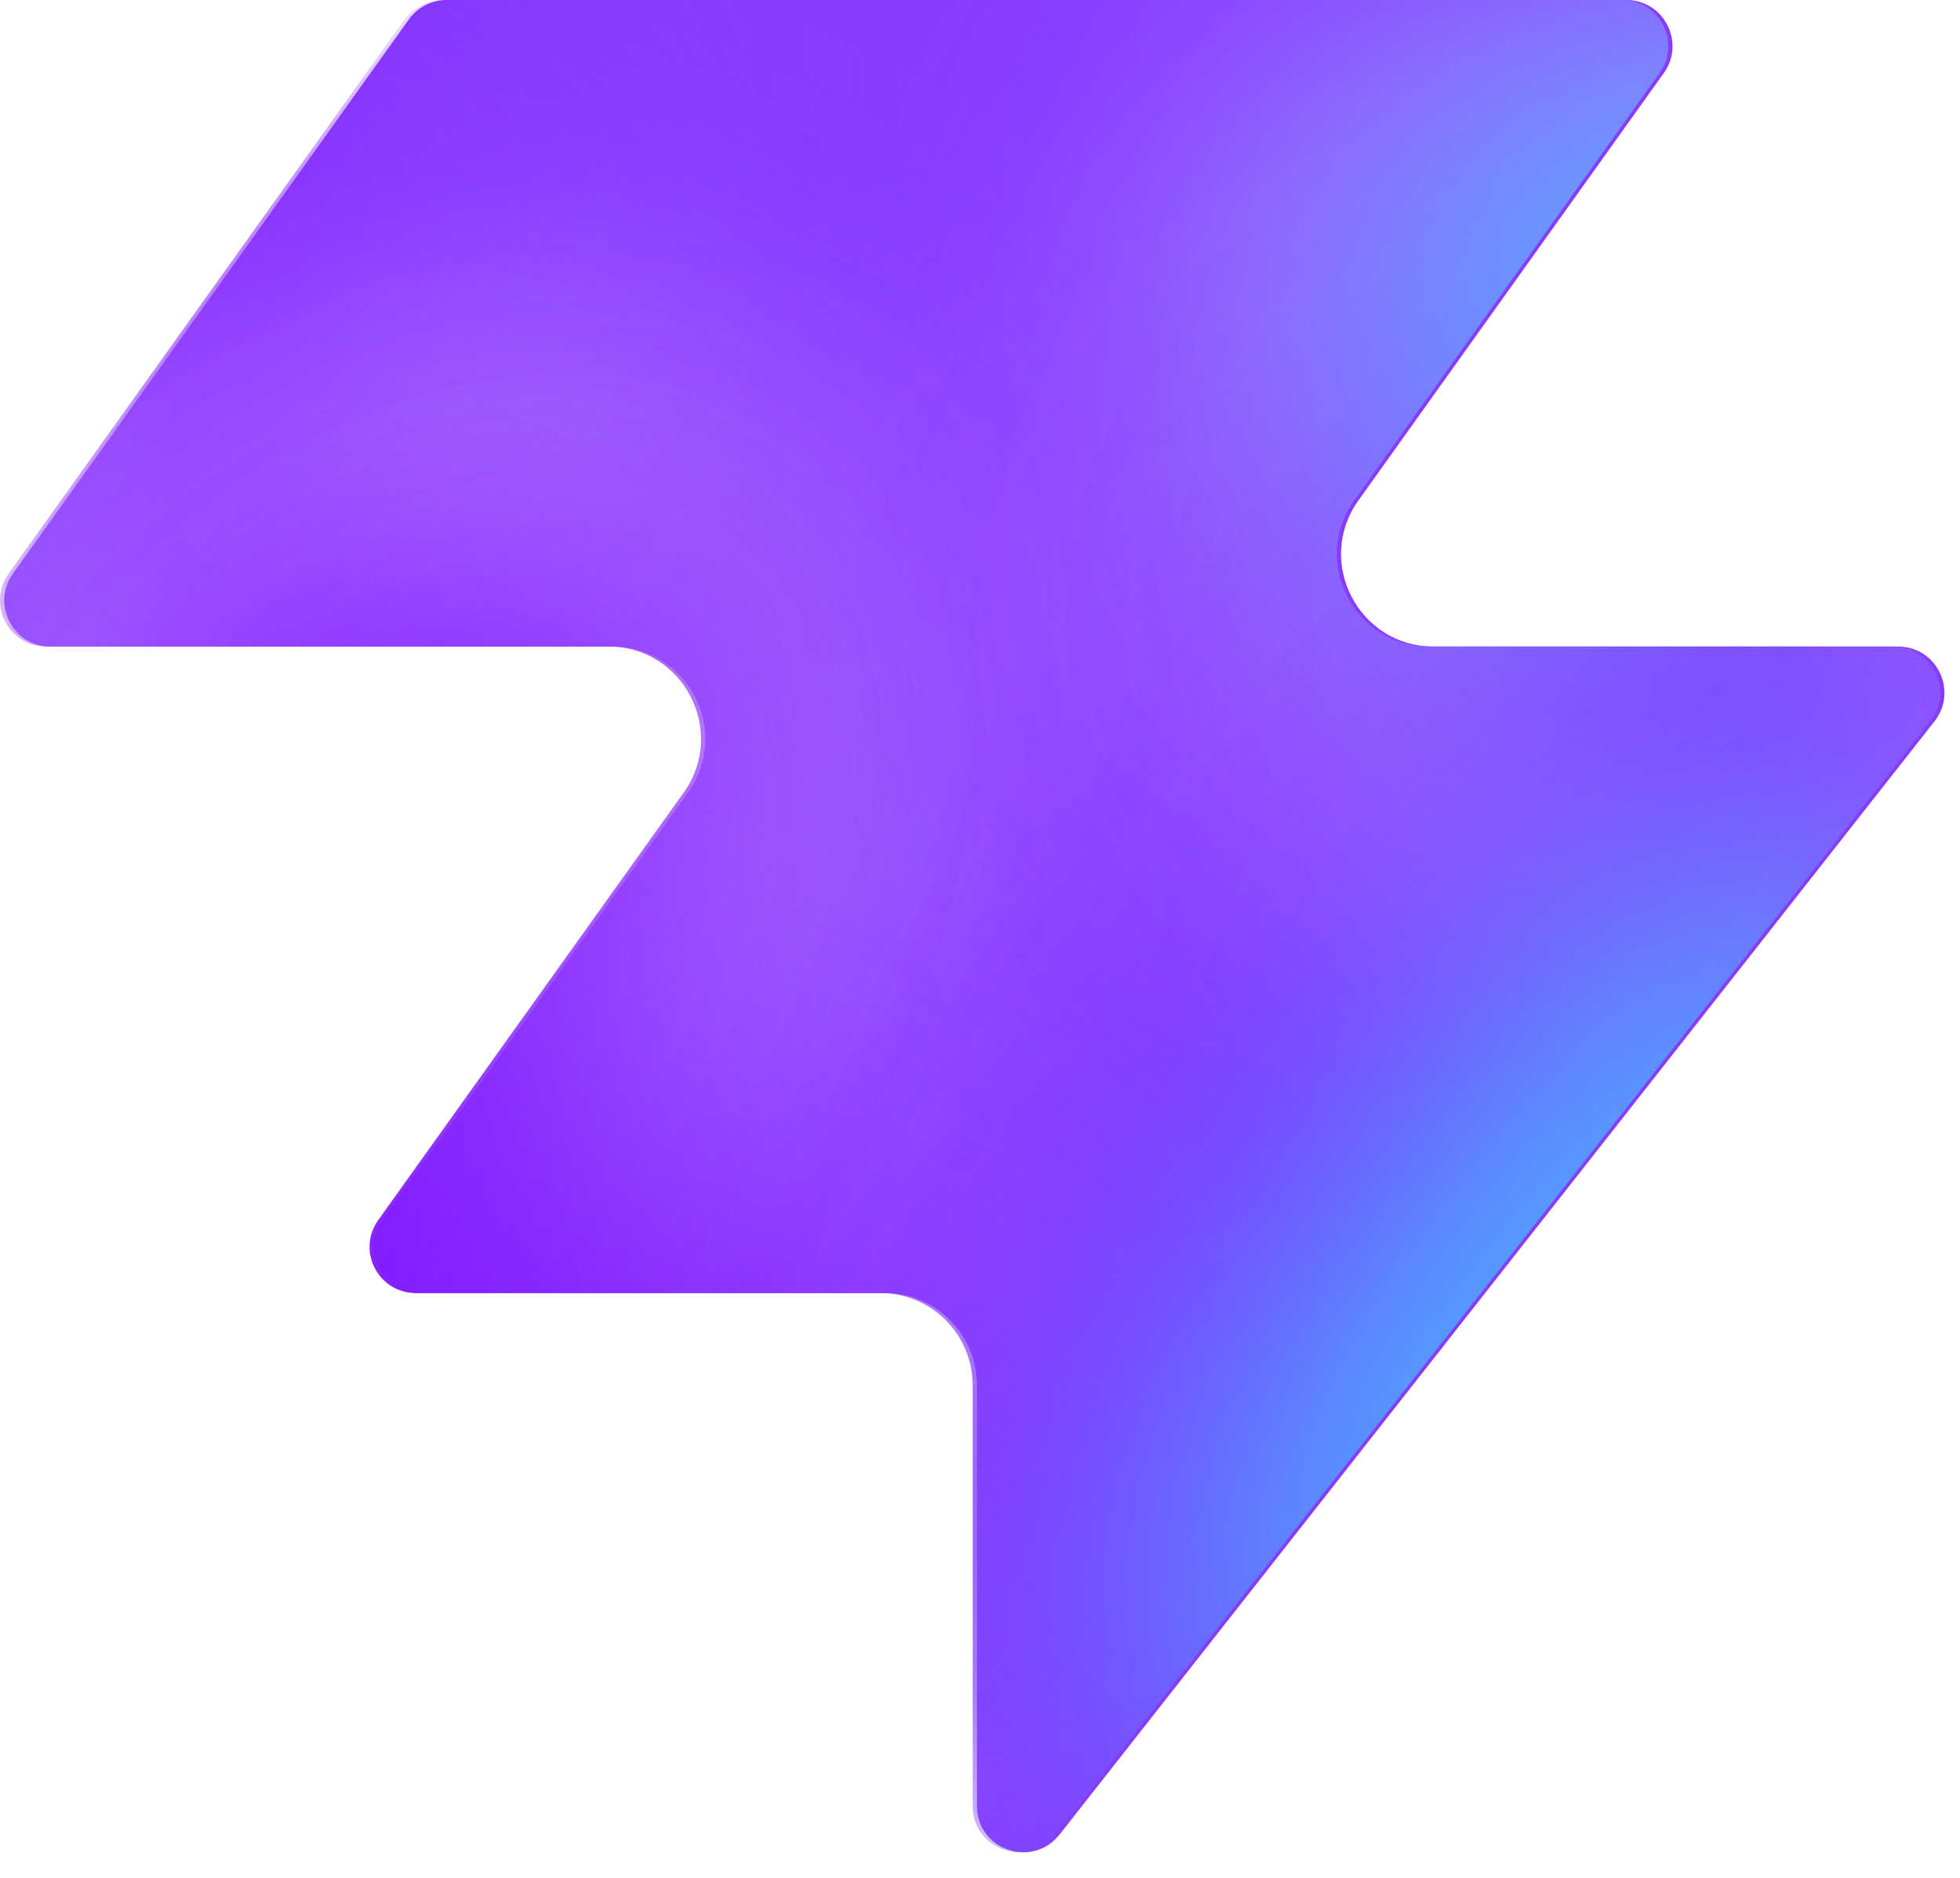
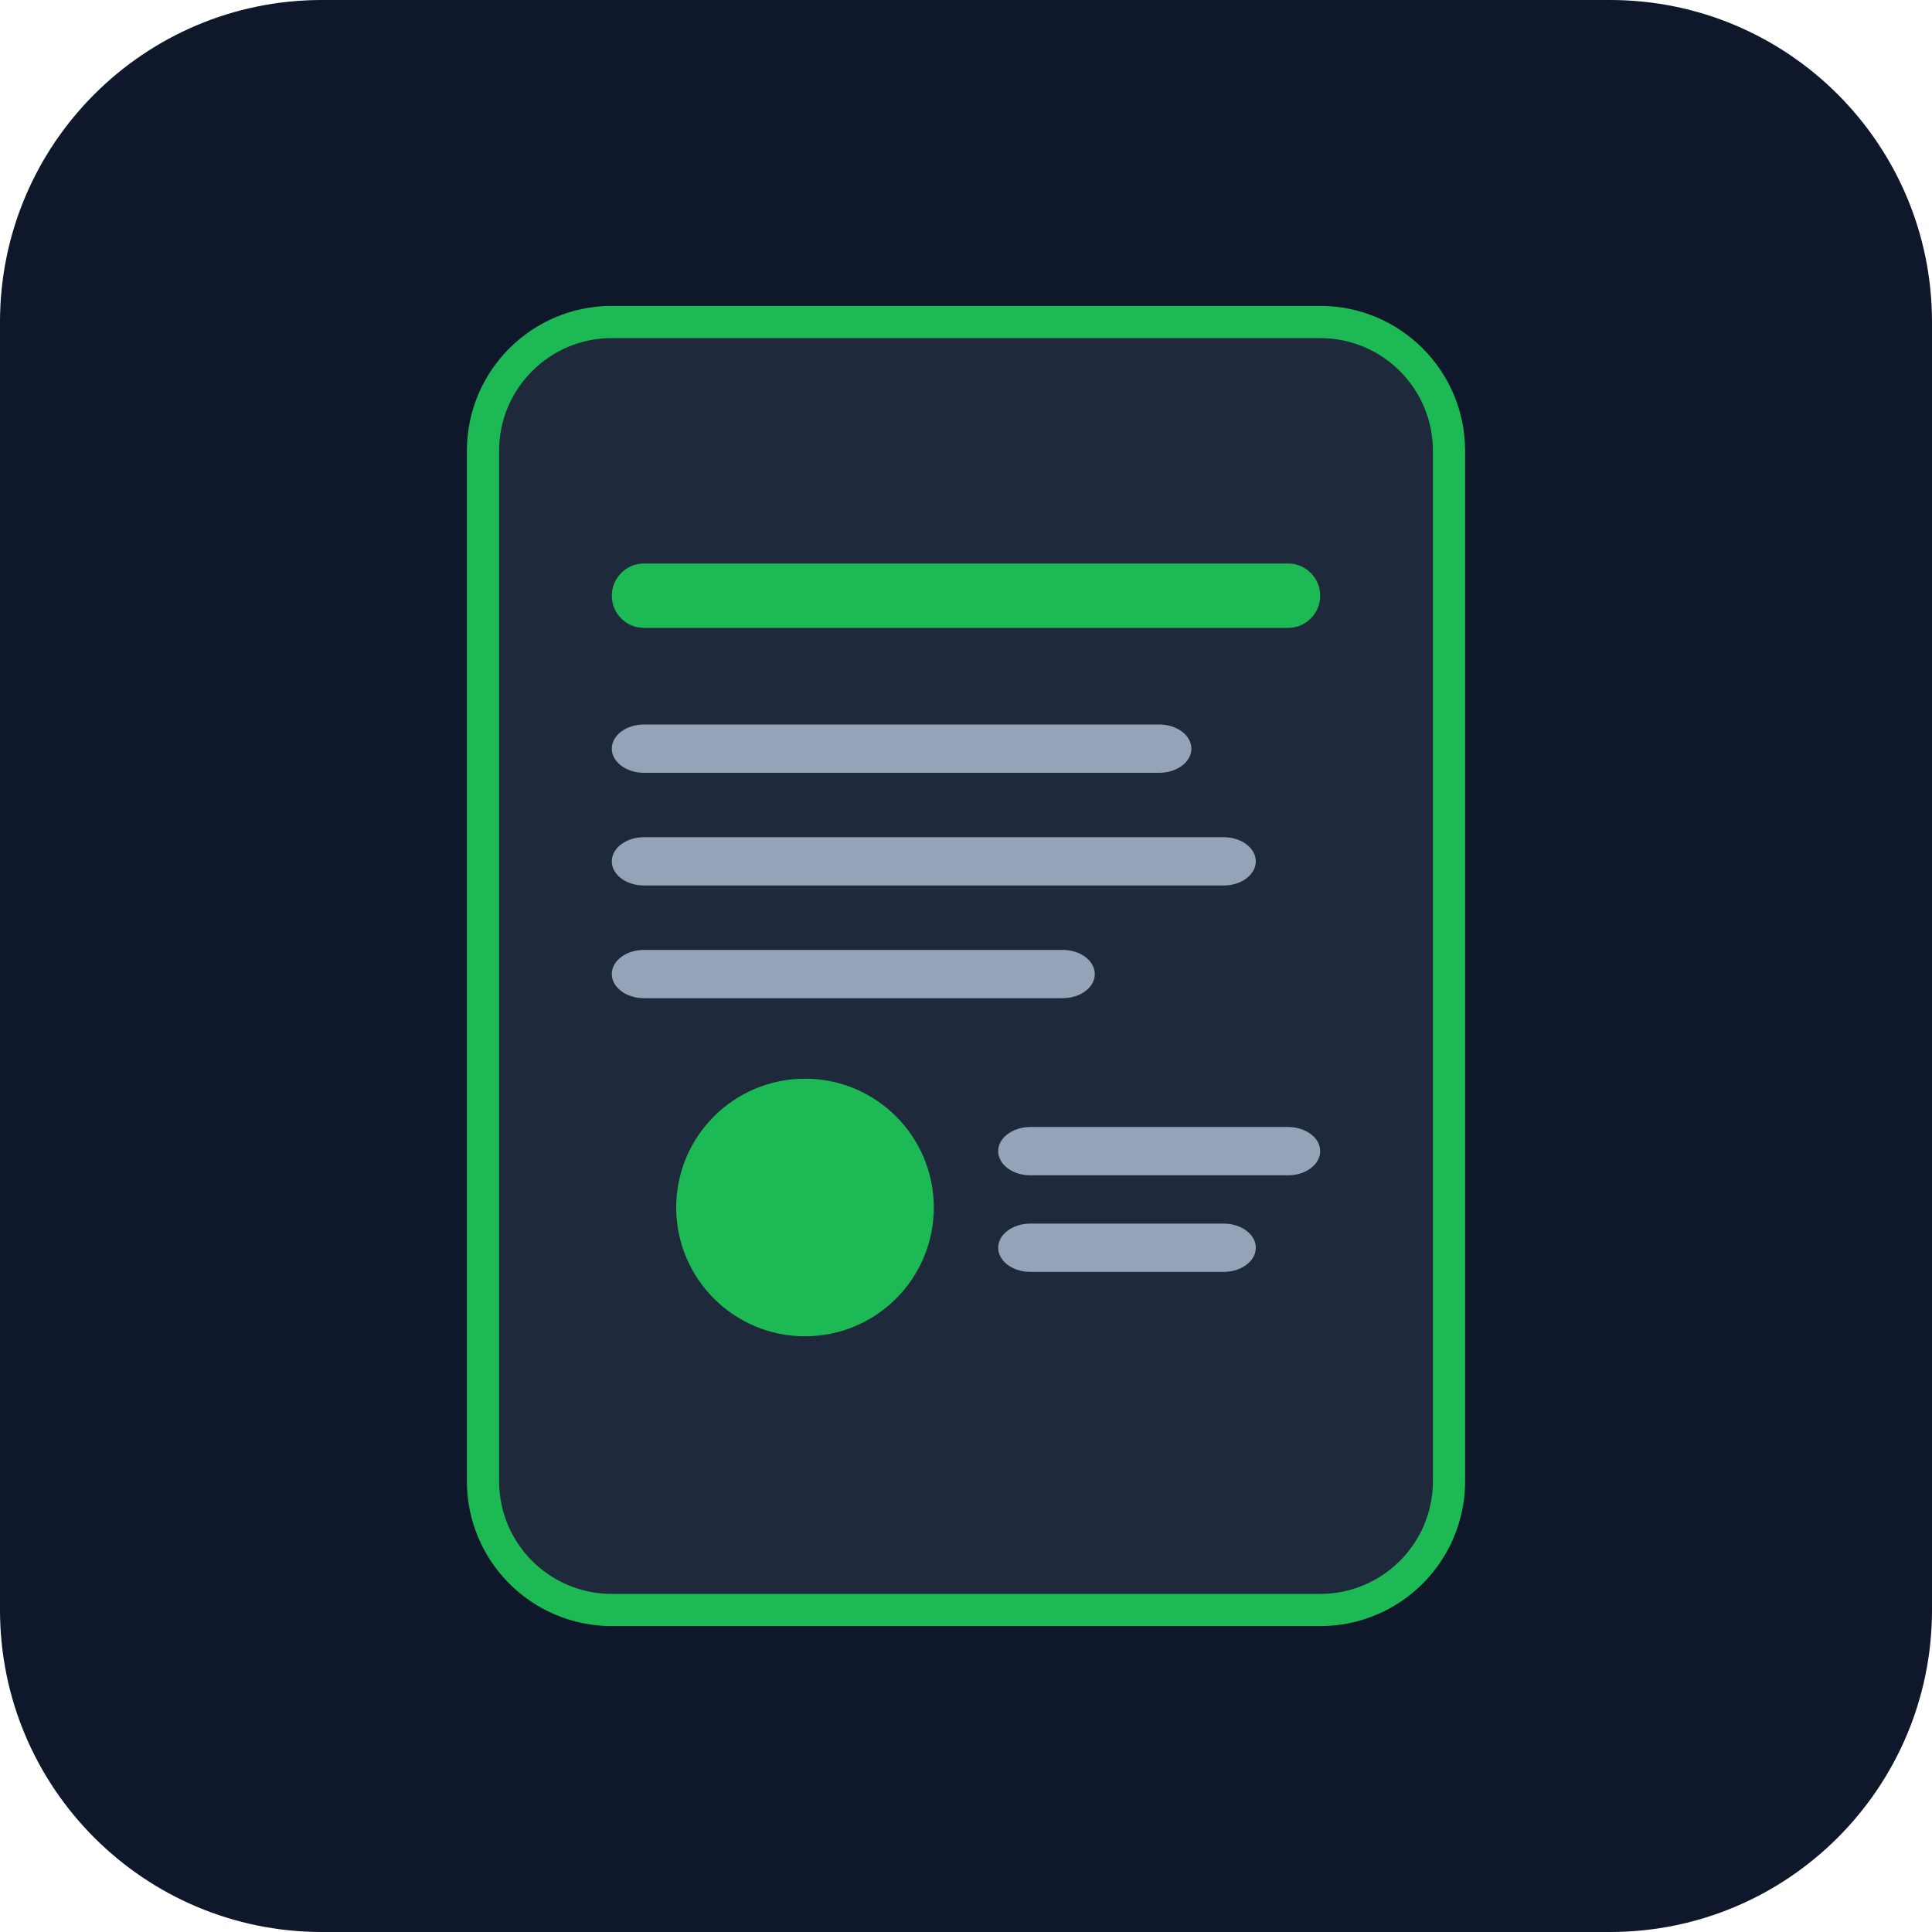
- <svg xmlns="http://www.w3.org/2000/svg" width="48" height="46" fill="none" viewBox="0 0 48 46">
-   <path fill="#863bff" d="M25.946 44.938c-.664.845-2.021.375-2.021-.698V33.937a2.26 2.26 0 0 0-2.262-2.262H10.287c-.92 0-1.456-1.04-.92-1.788l7.48-10.471c1.07-1.497 0-3.578-1.842-3.578H1.237c-.92 0-1.456-1.04-.92-1.788L10.013.474c.214-.297.556-.474.92-.474h28.894c.92 0 1.456 1.04.92 1.788l-7.48 10.471c-1.07 1.498 0 3.579 1.842 3.579h11.377c.943 0 1.473 1.088.89 1.83L25.947 44.94z" style="fill:#863bff;fill:color(display-p3 .525 .23 1);fill-opacity:1" />
-   <mask id="a" width="48" height="46" x="0" y="0" maskUnits="userSpaceOnUse" style="mask-type:alpha">
-     <path fill="#000" d="M25.842 44.938c-.664.844-2.021.375-2.021-.698V33.937a2.26 2.26 0 0 0-2.262-2.262H10.183c-.92 0-1.456-1.04-.92-1.788l7.48-10.471c1.07-1.498 0-3.579-1.842-3.579H1.133c-.92 0-1.456-1.04-.92-1.787L9.91.473c.214-.297.556-.474.92-.474h28.894c.92 0 1.456 1.04.92 1.788l-7.48 10.471c-1.07 1.498 0 3.578 1.842 3.578h11.377c.943 0 1.473 1.088.89 1.832L25.843 44.94z" style="fill:#000;fill-opacity:1" />
-   </mask>
-   <g mask="url(#a)">
-     <g filter="url(#b)">
-       <ellipse cx="5.508" cy="14.704" fill="#ede6ff" rx="5.508" ry="14.704" style="fill:#ede6ff;fill:color(display-p3 .927 .903 1);fill-opacity:1" transform="matrix(.00324 1 1 -.00324 -4.47 31.516)" />
-     </g>
-     <g filter="url(#c)">
-       <ellipse cx="10.399" cy="29.851" fill="#ede6ff" rx="10.399" ry="29.851" style="fill:#ede6ff;fill:color(display-p3 .927 .903 1);fill-opacity:1" transform="matrix(.00324 1 1 -.00324 -39.328 7.883)" />
-     </g>
-     <g filter="url(#d)">
-       <ellipse cx="5.508" cy="30.487" fill="#7e14ff" rx="5.508" ry="30.487" style="fill:#7e14ff;fill:color(display-p3 .492 .077 1);fill-opacity:1" transform="rotate(89.814 -25.913 -14.639)scale(1 -1)" />
-     </g>
-     <g filter="url(#e)">
-       <ellipse cx="5.508" cy="30.599" fill="#7e14ff" rx="5.508" ry="30.599" style="fill:#7e14ff;fill:color(display-p3 .492 .077 1);fill-opacity:1" transform="rotate(89.814 -32.644 -3.334)scale(1 -1)" />
-     </g>
-     <g filter="url(#f)">
-       <ellipse cx="5.508" cy="30.599" fill="#7e14ff" rx="5.508" ry="30.599" style="fill:#7e14ff;fill:color(display-p3 .492 .077 1);fill-opacity:1" transform="matrix(.00324 1 1 -.00324 -34.34 30.47)" />
-     </g>
-     <g filter="url(#g)">
-       <ellipse cx="14.072" cy="22.078" fill="#ede6ff" rx="14.072" ry="22.078" style="fill:#ede6ff;fill:color(display-p3 .927 .903 1);fill-opacity:1" transform="rotate(93.35 24.506 48.493)scale(-1 1)" />
-     </g>
-     <g filter="url(#h)">
-       <ellipse cx="3.47" cy="21.501" fill="#7e14ff" rx="3.47" ry="21.501" style="fill:#7e14ff;fill:color(display-p3 .492 .077 1);fill-opacity:1" transform="rotate(89.009 28.708 47.59)scale(-1 1)" />
-     </g>
-     <g filter="url(#i)">
-       <ellipse cx="3.47" cy="21.501" fill="#7e14ff" rx="3.47" ry="21.501" style="fill:#7e14ff;fill:color(display-p3 .492 .077 1);fill-opacity:1" transform="rotate(89.009 28.708 47.59)scale(-1 1)" />
-     </g>
-     <g filter="url(#j)">
-       <ellipse cx=".387" cy="8.972" fill="#7e14ff" rx="4.407" ry="29.108" style="fill:#7e14ff;fill:color(display-p3 .492 .077 1);fill-opacity:1" transform="rotate(39.51 .387 8.972)" />
-     </g>
-     <g filter="url(#k)">
-       <ellipse cx="47.523" cy="-6.092" fill="#7e14ff" rx="4.407" ry="29.108" style="fill:#7e14ff;fill:color(display-p3 .492 .077 1);fill-opacity:1" transform="rotate(37.892 47.523 -6.092)" />
-     </g>
-     <g filter="url(#l)">
-       <ellipse cx="41.412" cy="6.333" fill="#47bfff" rx="5.971" ry="9.665" style="fill:#47bfff;fill:color(display-p3 .28 .748 1);fill-opacity:1" transform="rotate(37.892 41.412 6.333)" />
-     </g>
-     <g filter="url(#m)">
-       <ellipse cx="-1.879" cy="38.332" fill="#7e14ff" rx="4.407" ry="29.108" style="fill:#7e14ff;fill:color(display-p3 .492 .077 1);fill-opacity:1" transform="rotate(37.892 -1.88 38.332)" />
-     </g>
-     <g filter="url(#n)">
-       <ellipse cx="-1.879" cy="38.332" fill="#7e14ff" rx="4.407" ry="29.108" style="fill:#7e14ff;fill:color(display-p3 .492 .077 1);fill-opacity:1" transform="rotate(37.892 -1.88 38.332)" />
-     </g>
-     <g filter="url(#o)">
-       <ellipse cx="35.651" cy="29.907" fill="#7e14ff" rx="4.407" ry="29.108" style="fill:#7e14ff;fill:color(display-p3 .492 .077 1);fill-opacity:1" transform="rotate(37.892 35.651 29.907)" />
-     </g>
-     <g filter="url(#p)">
-       <ellipse cx="38.418" cy="32.4" fill="#47bfff" rx="5.971" ry="15.297" style="fill:#47bfff;fill:color(display-p3 .28 .748 1);fill-opacity:1" transform="rotate(37.892 38.418 32.4)" />
-     </g>
-   </g>
-   <defs>
-     <filter id="b" width="60.045" height="41.654" x="-19.77" y="16.149" color-interpolation-filters="sRGB" filterUnits="userSpaceOnUse">
-       <feFlood flood-opacity="0" result="BackgroundImageFix" />
-       <feBlend in="SourceGraphic" in2="BackgroundImageFix" result="shape" />
-       <feGaussianBlur result="effect1_foregroundBlur_2002_17158" stdDeviation="7.659" />
-     </filter>
-     <filter id="c" width="90.34" height="51.437" x="-54.613" y="-7.533" color-interpolation-filters="sRGB" filterUnits="userSpaceOnUse">
-       <feFlood flood-opacity="0" result="BackgroundImageFix" />
-       <feBlend in="SourceGraphic" in2="BackgroundImageFix" result="shape" />
-       <feGaussianBlur result="effect1_foregroundBlur_2002_17158" stdDeviation="7.659" />
-     </filter>
-     <filter id="d" width="79.355" height="29.4" x="-49.64" y="2.03" color-interpolation-filters="sRGB" filterUnits="userSpaceOnUse">
-       <feFlood flood-opacity="0" result="BackgroundImageFix" />
-       <feBlend in="SourceGraphic" in2="BackgroundImageFix" result="shape" />
-       <feGaussianBlur result="effect1_foregroundBlur_2002_17158" stdDeviation="4.596" />
-     </filter>
-     <filter id="e" width="79.579" height="29.4" x="-45.045" y="20.029" color-interpolation-filters="sRGB" filterUnits="userSpaceOnUse">
-       <feFlood flood-opacity="0" result="BackgroundImageFix" />
-       <feBlend in="SourceGraphic" in2="BackgroundImageFix" result="shape" />
-       <feGaussianBlur result="effect1_foregroundBlur_2002_17158" stdDeviation="4.596" />
-     </filter>
-     <filter id="f" width="79.579" height="29.4" x="-43.513" y="21.178" color-interpolation-filters="sRGB" filterUnits="userSpaceOnUse">
-       <feFlood flood-opacity="0" result="BackgroundImageFix" />
-       <feBlend in="SourceGraphic" in2="BackgroundImageFix" result="shape" />
-       <feGaussianBlur result="effect1_foregroundBlur_2002_17158" stdDeviation="4.596" />
-     </filter>
-     <filter id="g" width="74.749" height="58.852" x="15.756" y="-17.901" color-interpolation-filters="sRGB" filterUnits="userSpaceOnUse">
-       <feFlood flood-opacity="0" result="BackgroundImageFix" />
-       <feBlend in="SourceGraphic" in2="BackgroundImageFix" result="shape" />
-       <feGaussianBlur result="effect1_foregroundBlur_2002_17158" stdDeviation="7.659" />
-     </filter>
-     <filter id="h" width="61.377" height="25.362" x="23.548" y="2.284" color-interpolation-filters="sRGB" filterUnits="userSpaceOnUse">
-       <feFlood flood-opacity="0" result="BackgroundImageFix" />
-       <feBlend in="SourceGraphic" in2="BackgroundImageFix" result="shape" />
-       <feGaussianBlur result="effect1_foregroundBlur_2002_17158" stdDeviation="4.596" />
-     </filter>
-     <filter id="i" width="61.377" height="25.362" x="23.548" y="2.284" color-interpolation-filters="sRGB" filterUnits="userSpaceOnUse">
-       <feFlood flood-opacity="0" result="BackgroundImageFix" />
-       <feBlend in="SourceGraphic" in2="BackgroundImageFix" result="shape" />
-       <feGaussianBlur result="effect1_foregroundBlur_2002_17158" stdDeviation="4.596" />
-     </filter>
-     <filter id="j" width="56.045" height="63.649" x="-27.636" y="-22.853" color-interpolation-filters="sRGB" filterUnits="userSpaceOnUse">
-       <feFlood flood-opacity="0" result="BackgroundImageFix" />
-       <feBlend in="SourceGraphic" in2="BackgroundImageFix" result="shape" />
-       <feGaussianBlur result="effect1_foregroundBlur_2002_17158" stdDeviation="4.596" />
-     </filter>
-     <filter id="k" width="54.814" height="64.646" x="20.116" y="-38.415" color-interpolation-filters="sRGB" filterUnits="userSpaceOnUse">
-       <feFlood flood-opacity="0" result="BackgroundImageFix" />
-       <feBlend in="SourceGraphic" in2="BackgroundImageFix" result="shape" />
-       <feGaussianBlur result="effect1_foregroundBlur_2002_17158" stdDeviation="4.596" />
-     </filter>
-     <filter id="l" width="33.541" height="35.313" x="24.641" y="-11.323" color-interpolation-filters="sRGB" filterUnits="userSpaceOnUse">
-       <feFlood flood-opacity="0" result="BackgroundImageFix" />
-       <feBlend in="SourceGraphic" in2="BackgroundImageFix" result="shape" />
-       <feGaussianBlur result="effect1_foregroundBlur_2002_17158" stdDeviation="4.596" />
-     </filter>
-     <filter id="m" width="54.814" height="64.646" x="-29.286" y="6.009" color-interpolation-filters="sRGB" filterUnits="userSpaceOnUse">
-       <feFlood flood-opacity="0" result="BackgroundImageFix" />
-       <feBlend in="SourceGraphic" in2="BackgroundImageFix" result="shape" />
-       <feGaussianBlur result="effect1_foregroundBlur_2002_17158" stdDeviation="4.596" />
-     </filter>
-     <filter id="n" width="54.814" height="64.646" x="-29.286" y="6.009" color-interpolation-filters="sRGB" filterUnits="userSpaceOnUse">
-       <feFlood flood-opacity="0" result="BackgroundImageFix" />
-       <feBlend in="SourceGraphic" in2="BackgroundImageFix" result="shape" />
-       <feGaussianBlur result="effect1_foregroundBlur_2002_17158" stdDeviation="4.596" />
-     </filter>
-     <filter id="o" width="54.814" height="64.646" x="8.244" y="-2.416" color-interpolation-filters="sRGB" filterUnits="userSpaceOnUse">
-       <feFlood flood-opacity="0" result="BackgroundImageFix" />
-       <feBlend in="SourceGraphic" in2="BackgroundImageFix" result="shape" />
-       <feGaussianBlur result="effect1_foregroundBlur_2002_17158" stdDeviation="4.596" />
-     </filter>
-     <filter id="p" width="39.409" height="43.623" x="18.713" y="10.588" color-interpolation-filters="sRGB" filterUnits="userSpaceOnUse">
-       <feFlood flood-opacity="0" result="BackgroundImageFix" />
-       <feBlend in="SourceGraphic" in2="BackgroundImageFix" result="shape" />
-       <feGaussianBlur result="effect1_foregroundBlur_2002_17158" stdDeviation="4.596" />
-     </filter>
-   </defs>
+ <svg xmlns="http://www.w3.org/2000/svg" width="120" height="120" viewBox="0 0 120 120" fill="none">
+   <rect width="120" height="120" rx="20" fill="#0f172a" />
+   <rect x="30" y="20" width="60" height="80" rx="8" fill="#1e293b" stroke="#1DB954" stroke-width="2" />
+   <rect x="38" y="35" width="44" height="4" rx="2" fill="#1DB954" />
+   <rect x="38" y="45" width="36" height="3" rx="2" fill="#94a3b8" />
+   <rect x="38" y="52" width="40" height="3" rx="2" fill="#94a3b8" />
+   <rect x="38" y="59" width="30" height="3" rx="2" fill="#94a3b8" />
+   <circle cx="50" cy="75" r="8" fill="#1DB954" />
+   <rect x="62" y="70" width="20" height="3" rx="2" fill="#94a3b8" />
+   <rect x="62" y="76" width="16" height="3" rx="2" fill="#94a3b8" />
</svg>
